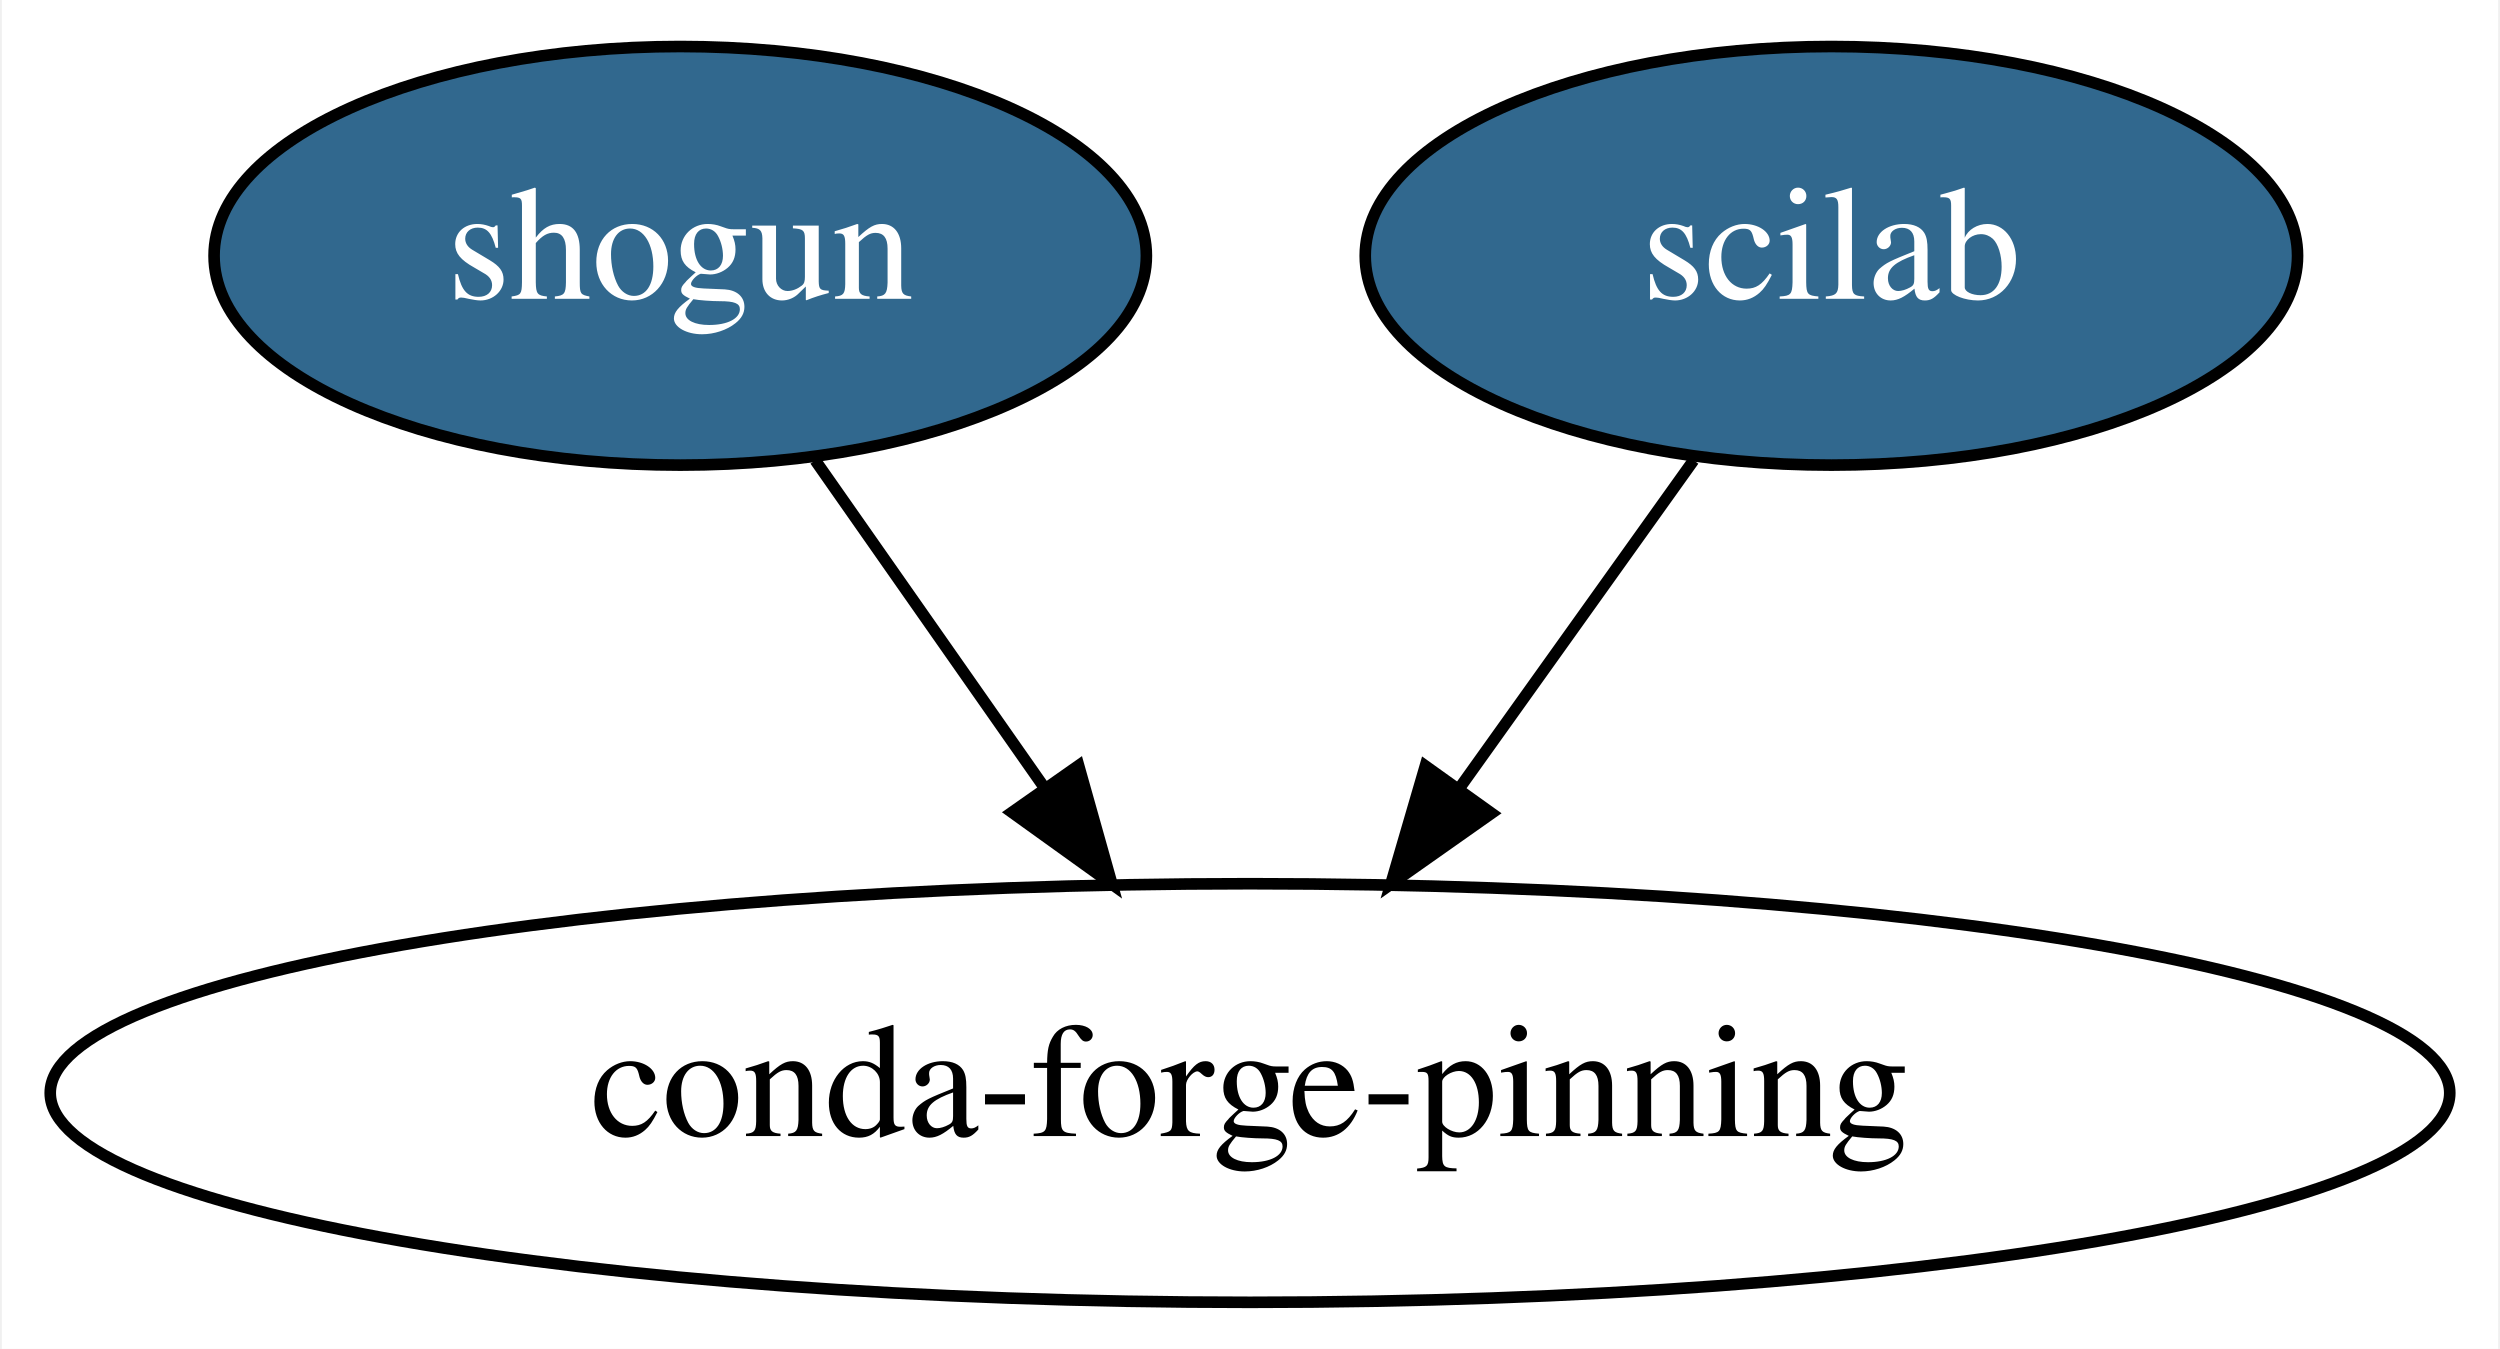
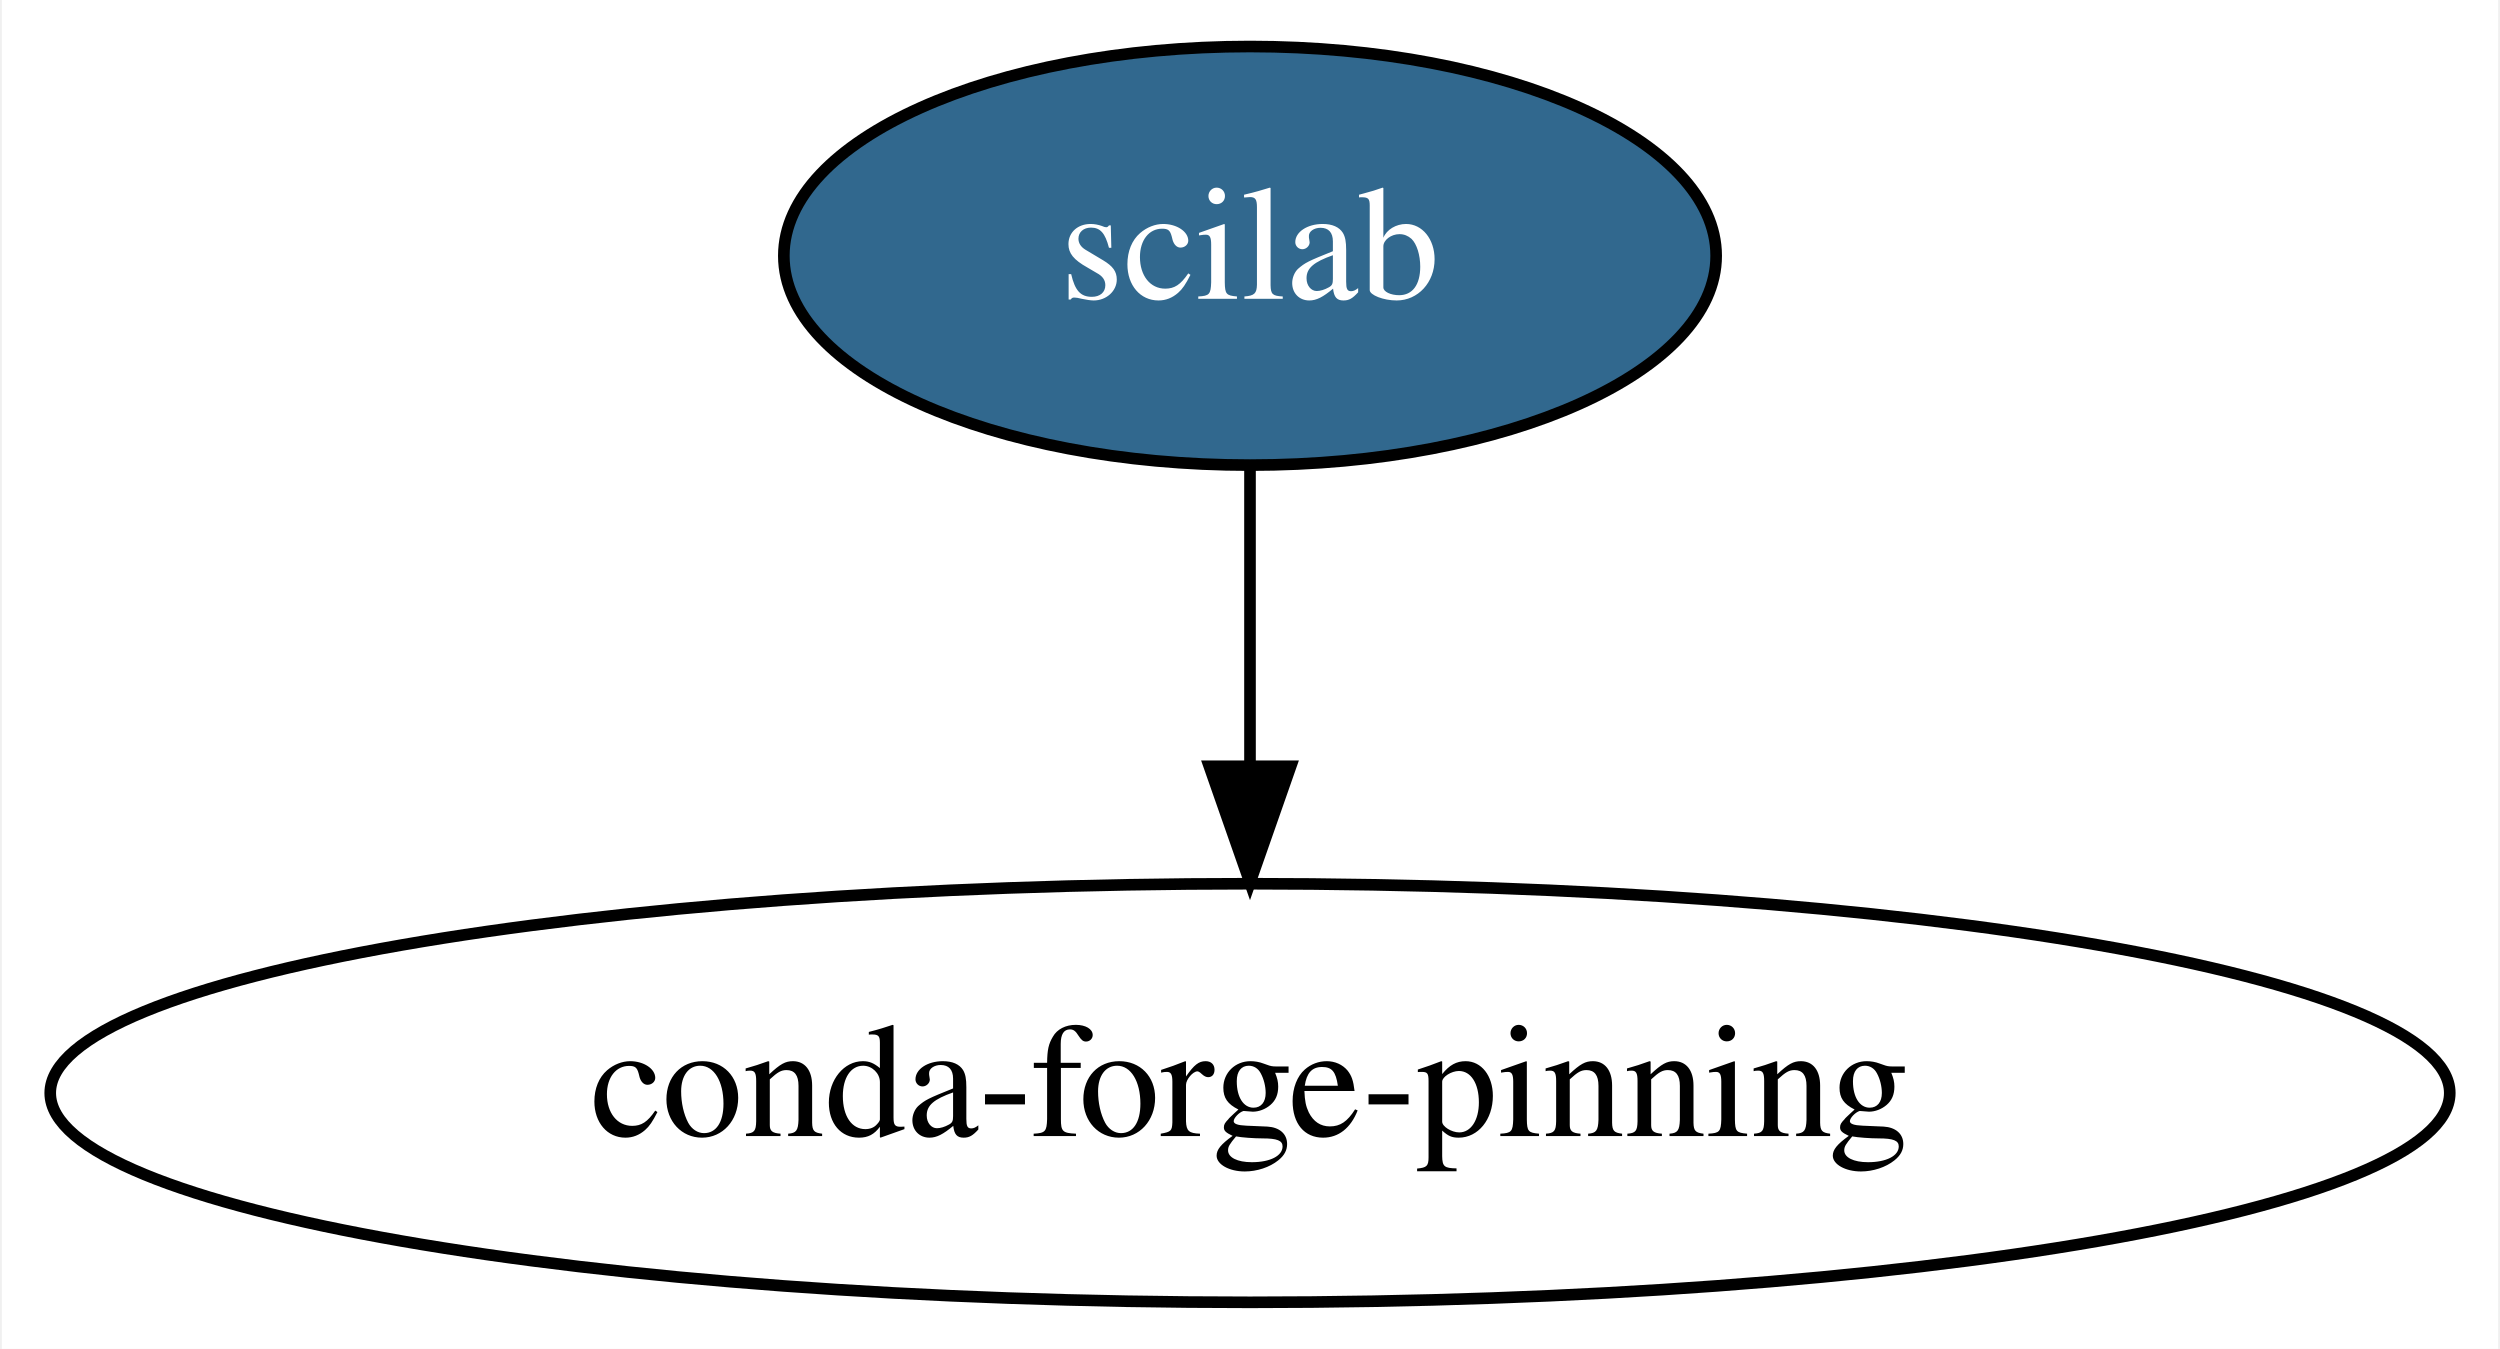
<svg xmlns="http://www.w3.org/2000/svg" xmlns:xlink="http://www.w3.org/1999/xlink" width="215pt" height="116pt" viewBox="0.00 0.00 214.68 116.00">
  <g id="graph0" class="graph" transform="scale(1 1) rotate(0) translate(4 112)">
    <polygon fill="white" stroke="transparent" points="-4,4 -4,-112 210.68,-112 210.68,4 -4,4" />
    <g id="node1" class="node">
      <g id="a_node1">
-         <a xlink:href="https://github.com/conda-forge/shogun-feedstock/pull/21" xlink:title="shogun">
-           <ellipse fill="#31688e" stroke="black" cx="54.34" cy="-90" rx="40.09" ry="18" />
-           <text text-anchor="middle" x="54.34" y="-86.3" font-family="Times,serif" font-size="14.00" fill="white">shogun</text>
+         <a xlink:href="https://github.com/conda-forge/scilab-feedstock/pull/13" xlink:title="scilab">
+           <ellipse fill="#31688e" stroke="black" cx="103.34" cy="-90" rx="40.09" ry="18" />
+           <text text-anchor="middle" x="103.34" y="-86.3" font-family="Times,serif" font-size="14.00" fill="white">scilab</text>
        </a>
      </g>
    </g>
-     <g id="node3" class="node">
+     <g id="node2" class="node">
      <ellipse fill="none" stroke="black" cx="103.34" cy="-18" rx="103.18" ry="18" />
      <text text-anchor="middle" x="103.34" y="-14.3" font-family="Times,serif" font-size="14.00">conda-forge-pinning</text>
    </g>
    <g id="edge1" class="edge">
-       <path fill="none" stroke="black" d="M65.95,-72.41C71.85,-63.99 79.13,-53.58 85.7,-44.2" />
-       <polygon fill="black" stroke="black" points="88.6,-46.16 91.47,-35.96 82.87,-42.14 88.6,-46.16" />
-     </g>
-     <g id="node2" class="node">
-       <g id="a_node2">
-         <a xlink:href="https://github.com/conda-forge/scilab-feedstock/pull/13" xlink:title="scilab">
-           <ellipse fill="#31688e" stroke="black" cx="153.34" cy="-90" rx="40.09" ry="18" />
-           <text text-anchor="middle" x="153.34" y="-86.3" font-family="Times,serif" font-size="14.00" fill="white">scilab</text>
-         </a>
-       </g>
-     </g>
-     <g id="edge2" class="edge">
-       <path fill="none" stroke="black" d="M141.49,-72.41C135.48,-63.99 128.04,-53.58 121.34,-44.2" />
-       <polygon fill="black" stroke="black" points="124.11,-42.06 115.45,-35.96 118.42,-46.13 124.11,-42.06" />
+       <path fill="none" stroke="black" d="M103.34,-71.7C103.34,-63.98 103.34,-54.71 103.34,-46.11" />
+       <polygon fill="black" stroke="black" points="106.84,-46.1 103.34,-36.1 99.84,-46.1 106.84,-46.1" />
    </g>
  </g>
</svg>
